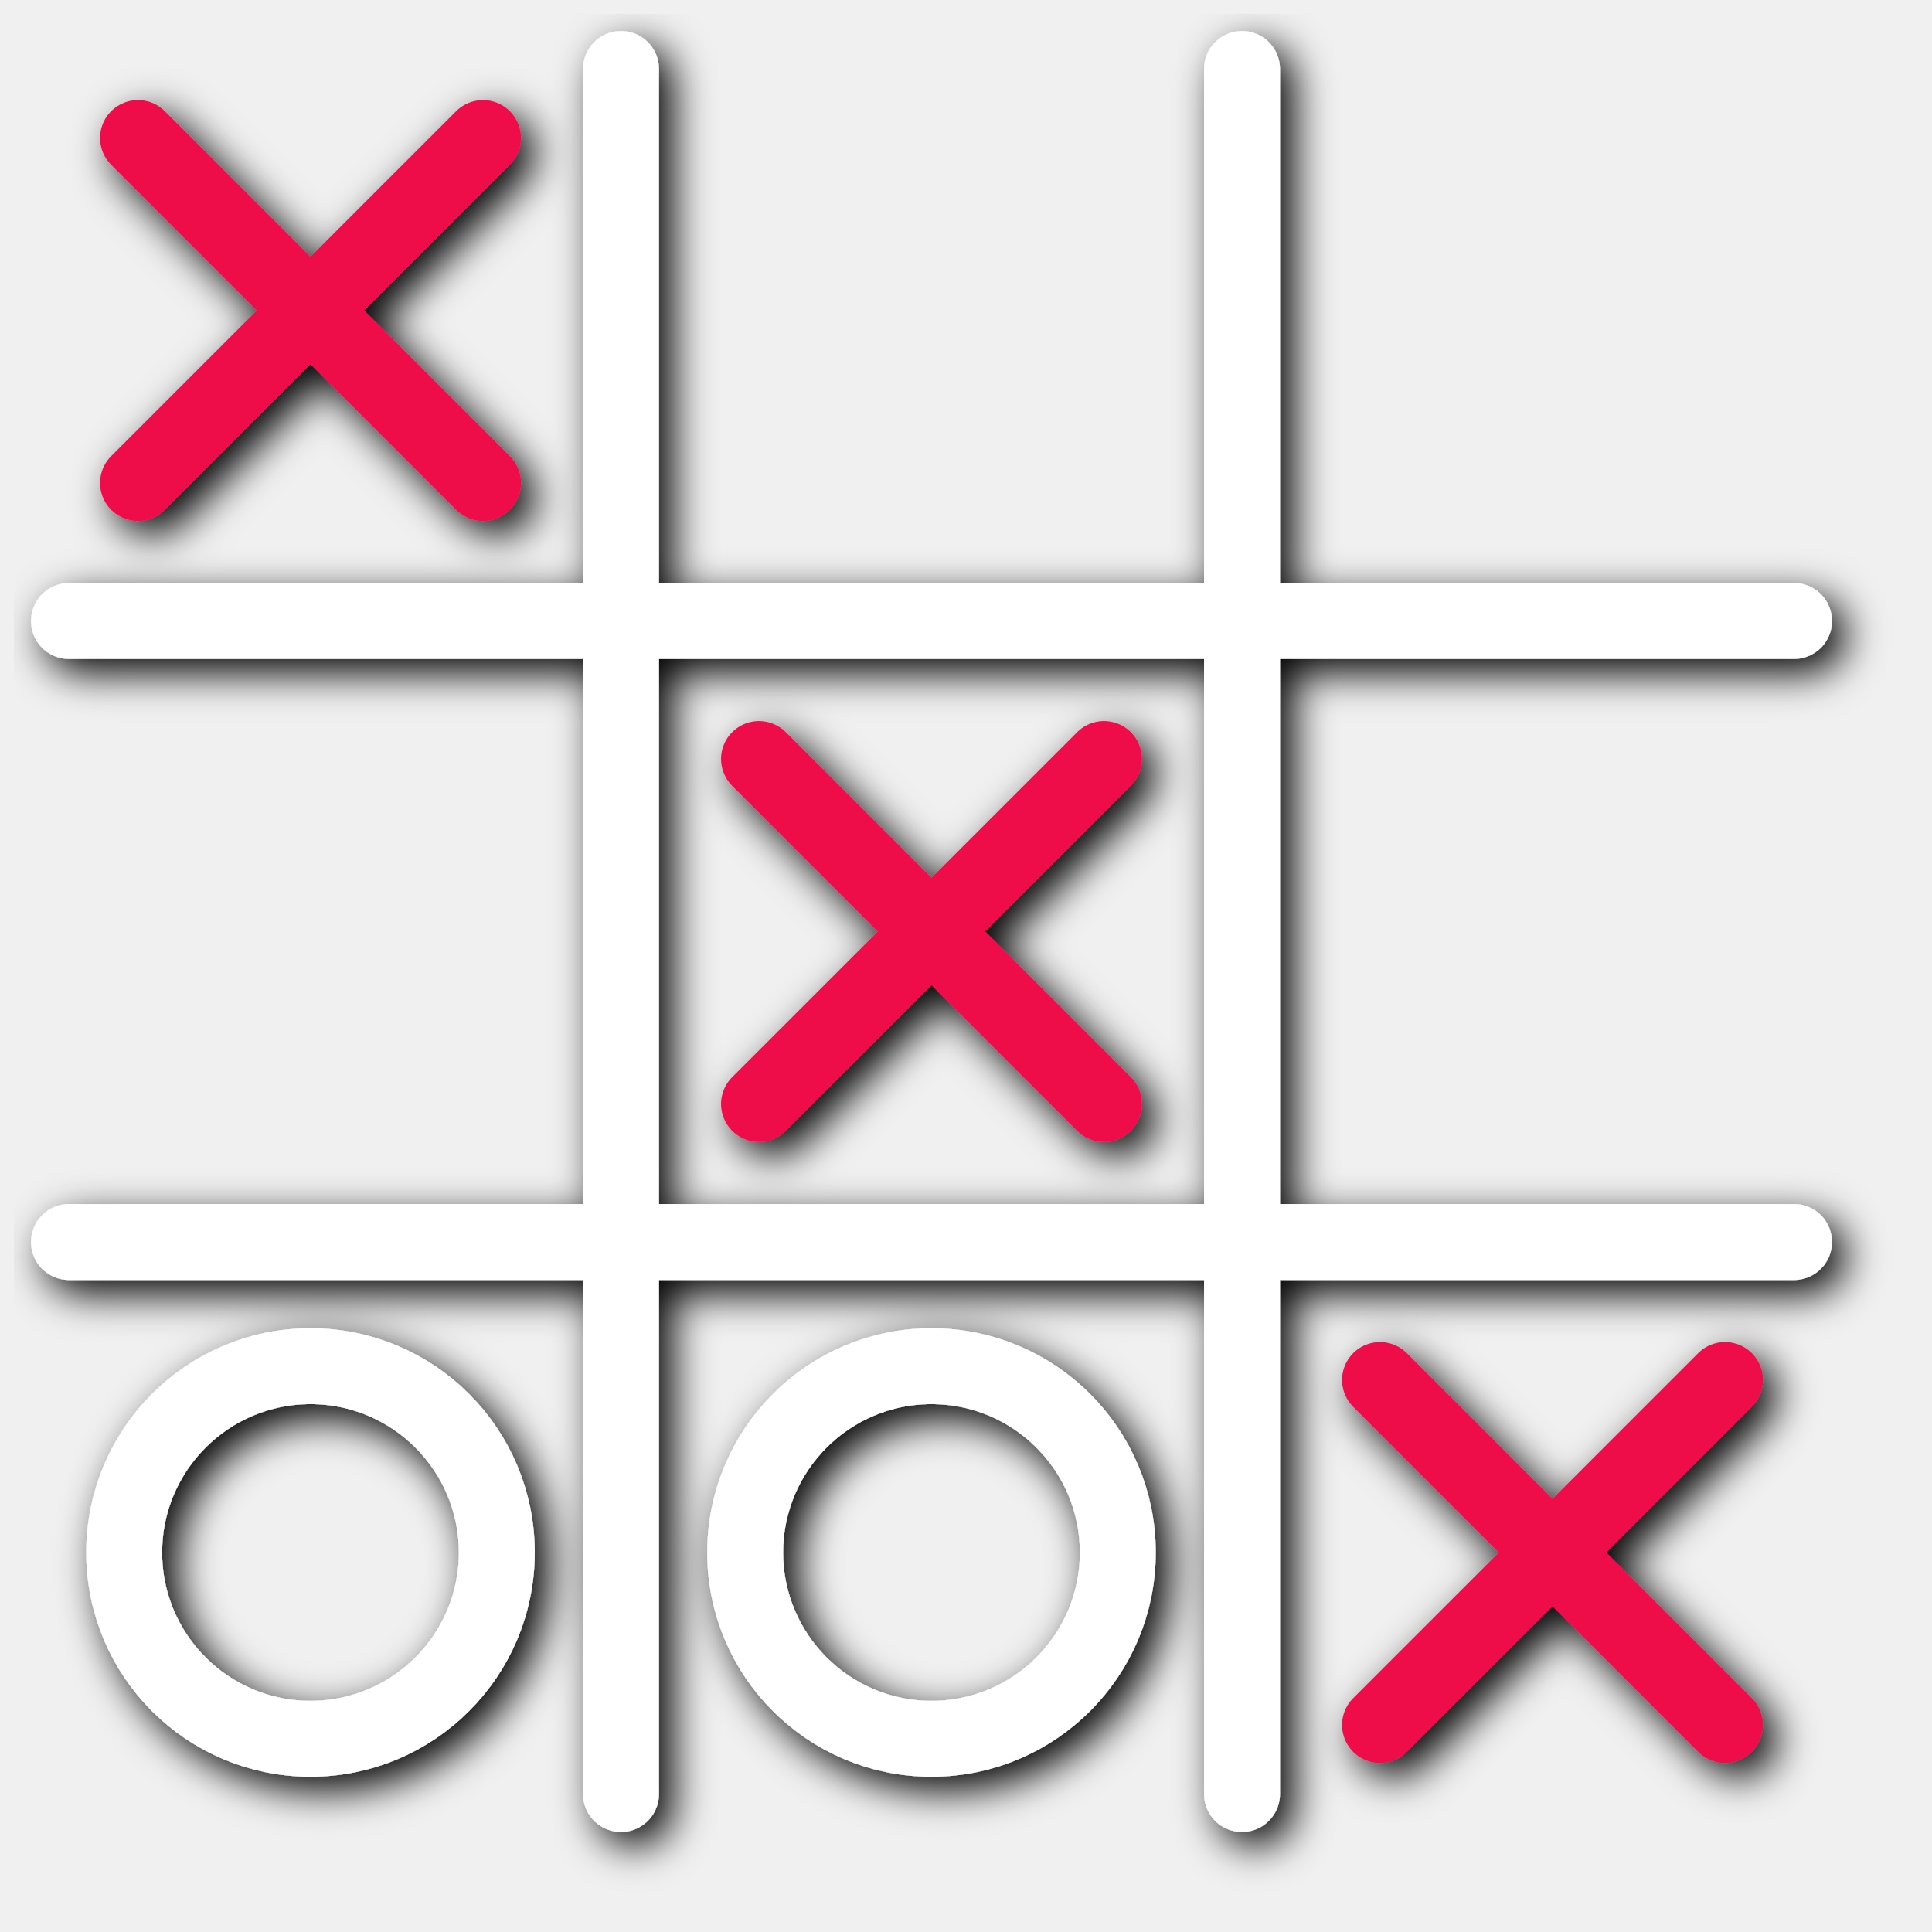
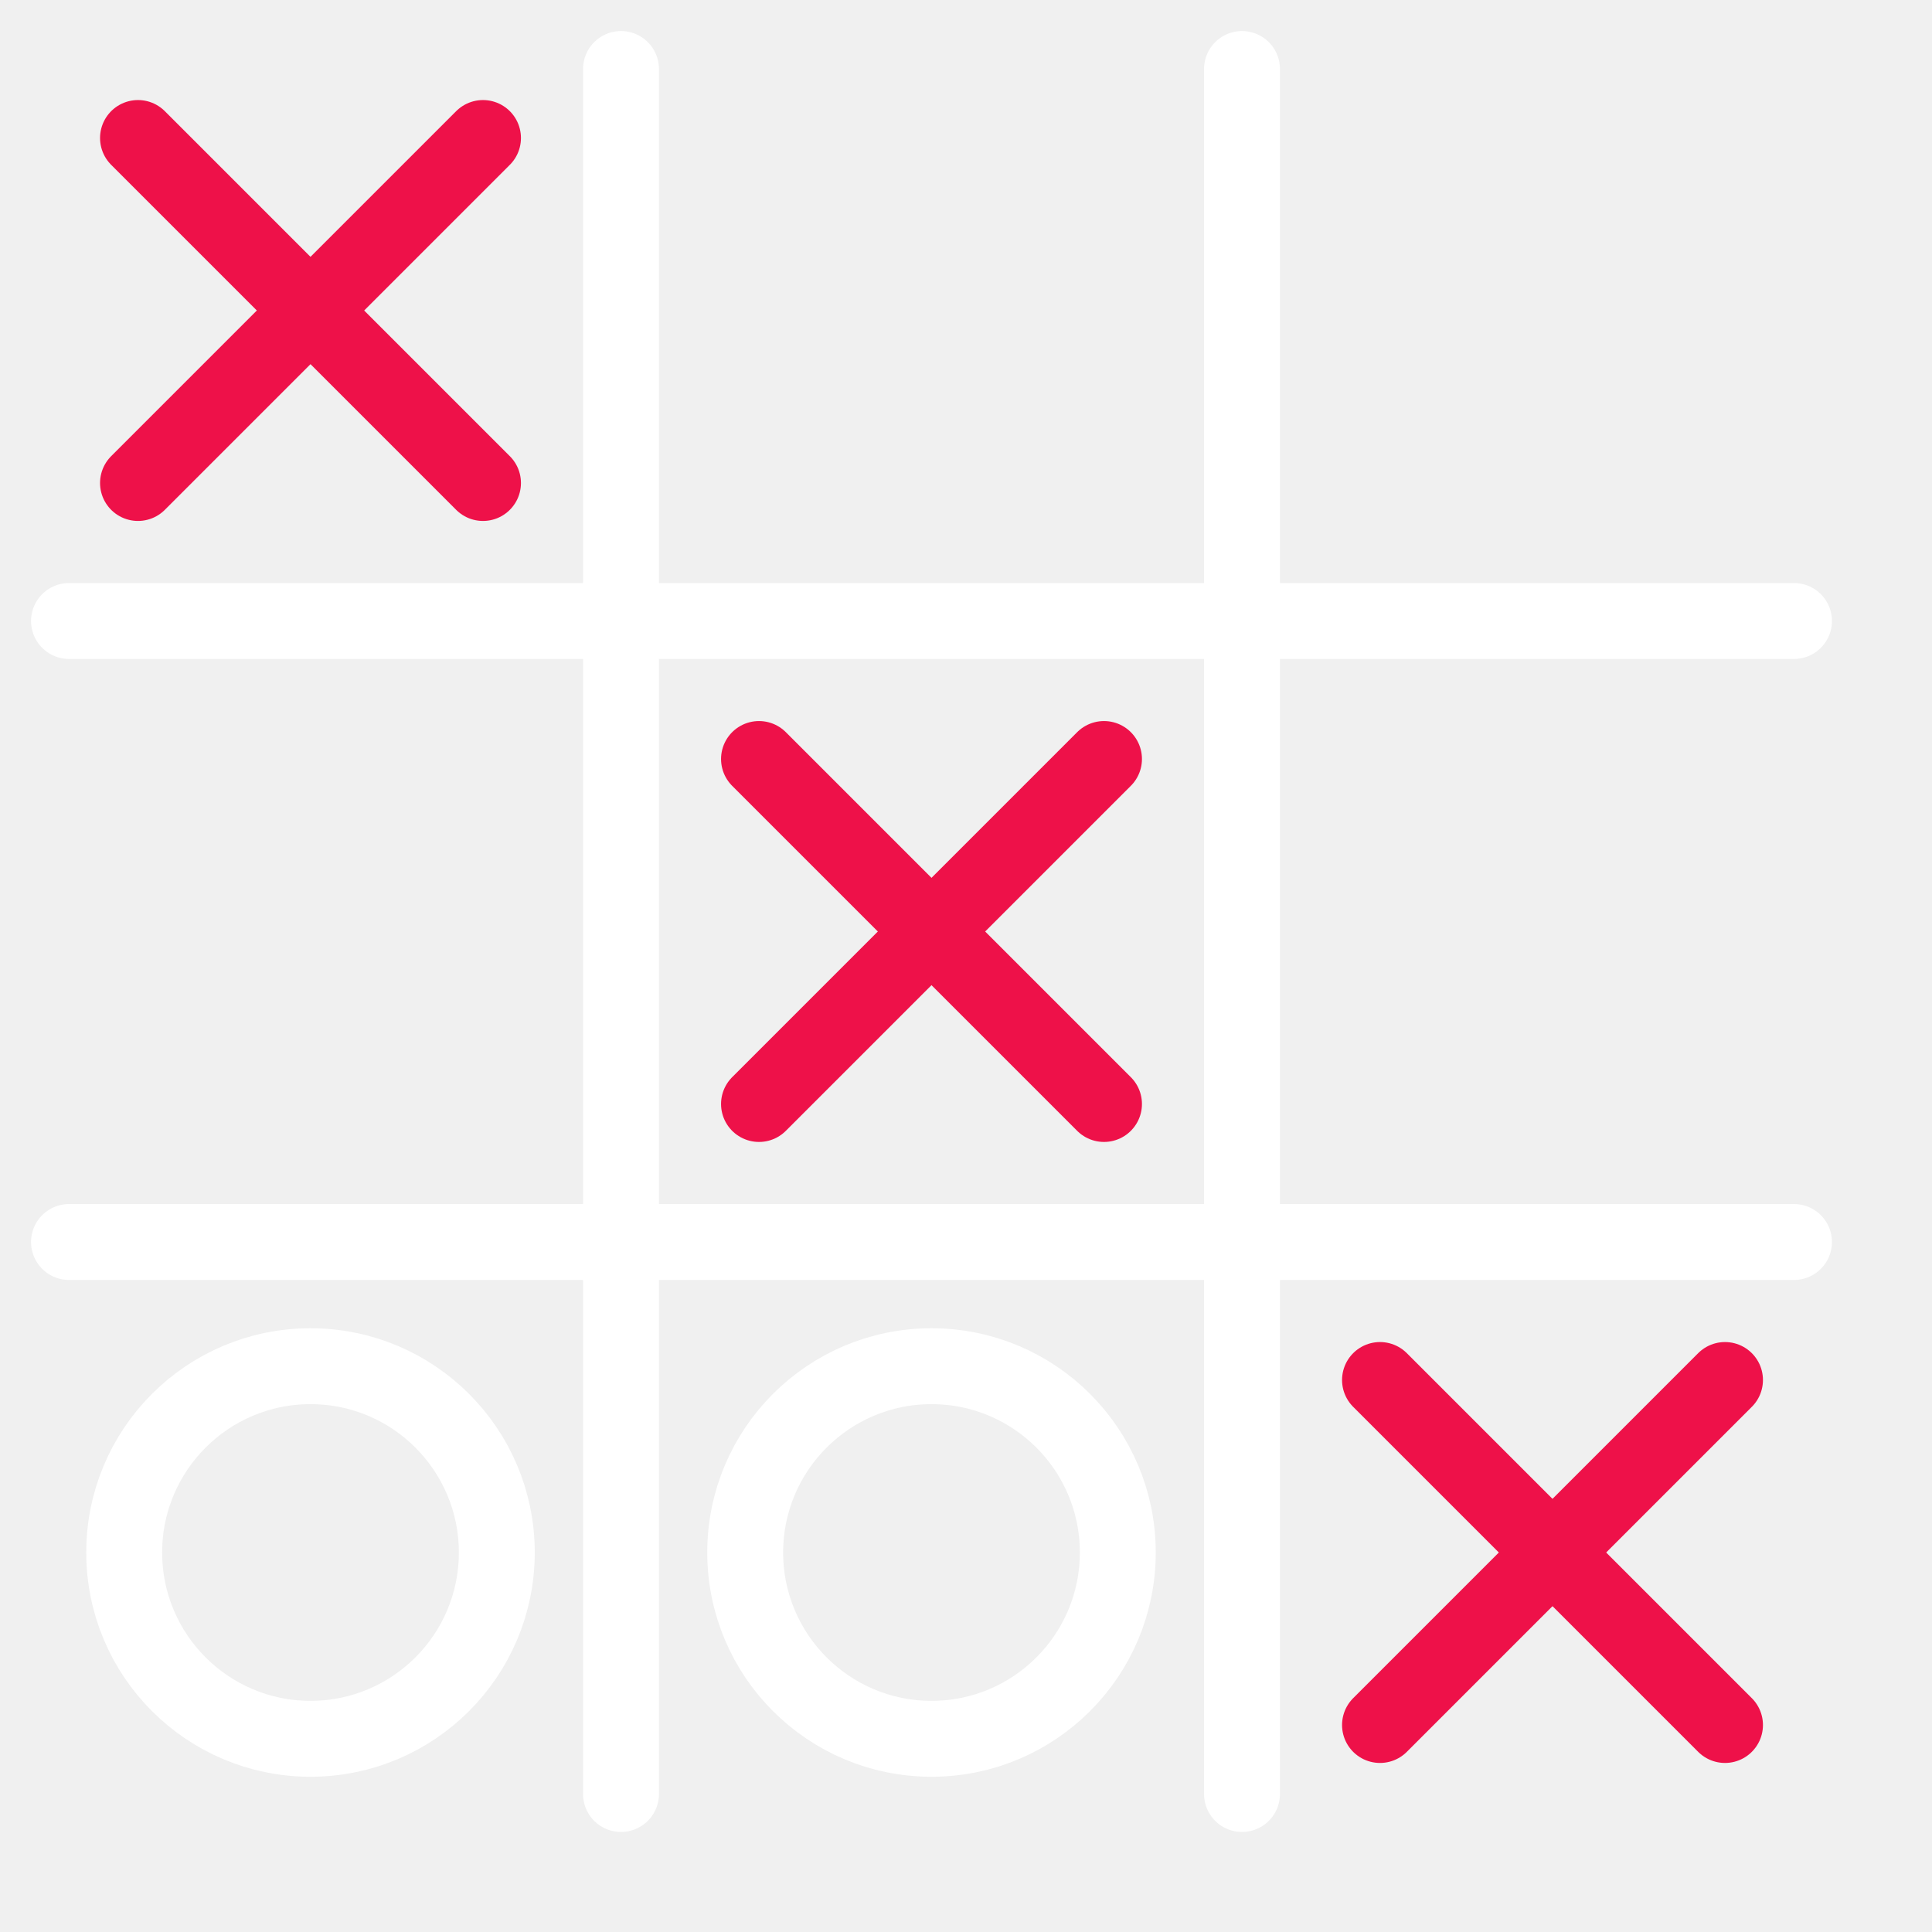
<svg xmlns="http://www.w3.org/2000/svg" version="1.0" width="280px" height="280px" viewBox="0 0 280 280" stroke="#fff" stroke-linecap="round" stroke-width="11" fill="none">
-   <defs>
-     <filter id="shadow">
-       <feDropShadow dx="2" dy="2" stdDeviation="3" />
-     </filter>
-   </defs>
-   <g filter="url(#shadow)">
+   <g>
    <line x1="90" y1="10" x2="90" y2="260" />
    <line x1="180" y1="10" x2="180" y2="260" />
    <line y1="90" x1="10" y2="90" x2="260" />
    <line y1="180" x1="10" y2="180" x2="260" />
    <line x1="20" y1="20" x2="70" y2="70" stroke="#ee1149" />
    <line x1="70" y1="20" x2="20" y2="70" stroke="#ee1149" />
    <line x1="110" y1="110" x2="160" y2="160" stroke="#ee1149" />
    <line x1="160" y1="110" x2="110" y2="160" stroke="#ee1149" />
    <circle cx="45" cy="225" r="27" />
    <circle cx="135" cy="225" r="27" />
    <line x1="200" y1="200" x2="250" y2="250" stroke="#ee1149" />
    <line x1="250" y1="200" x2="200" y2="250" stroke="#ee1149" />
  </g>
</svg>
